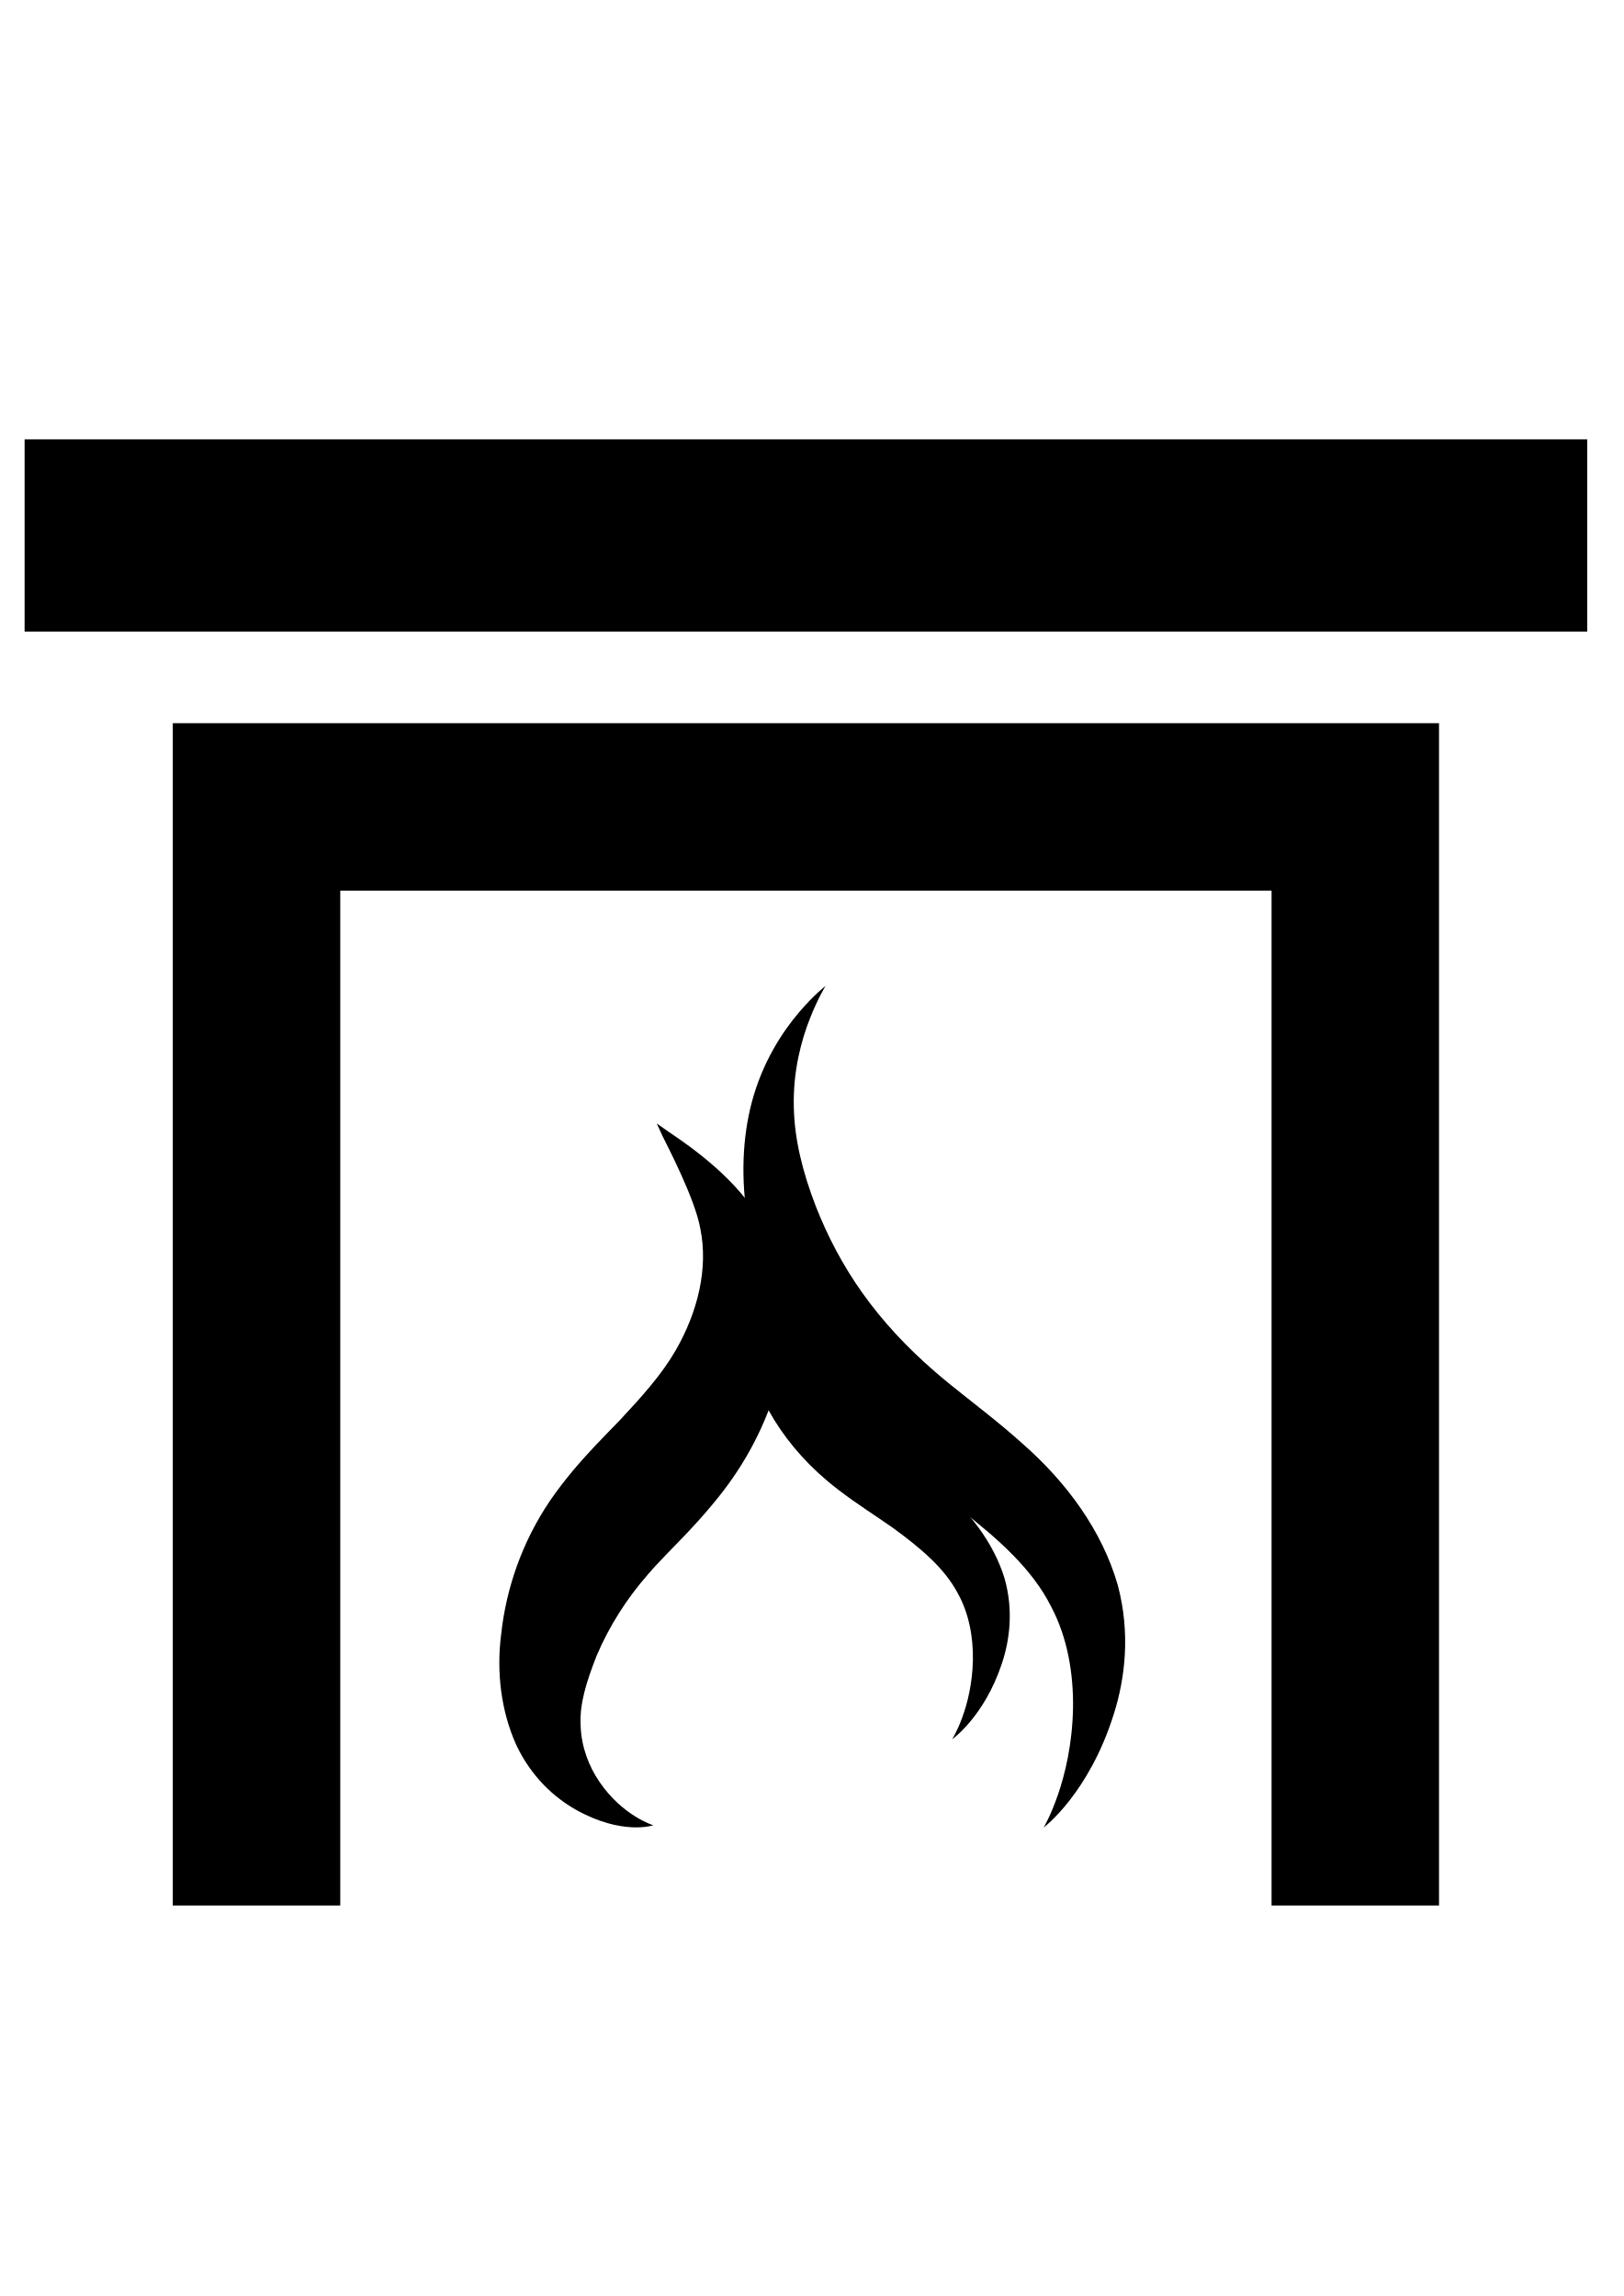
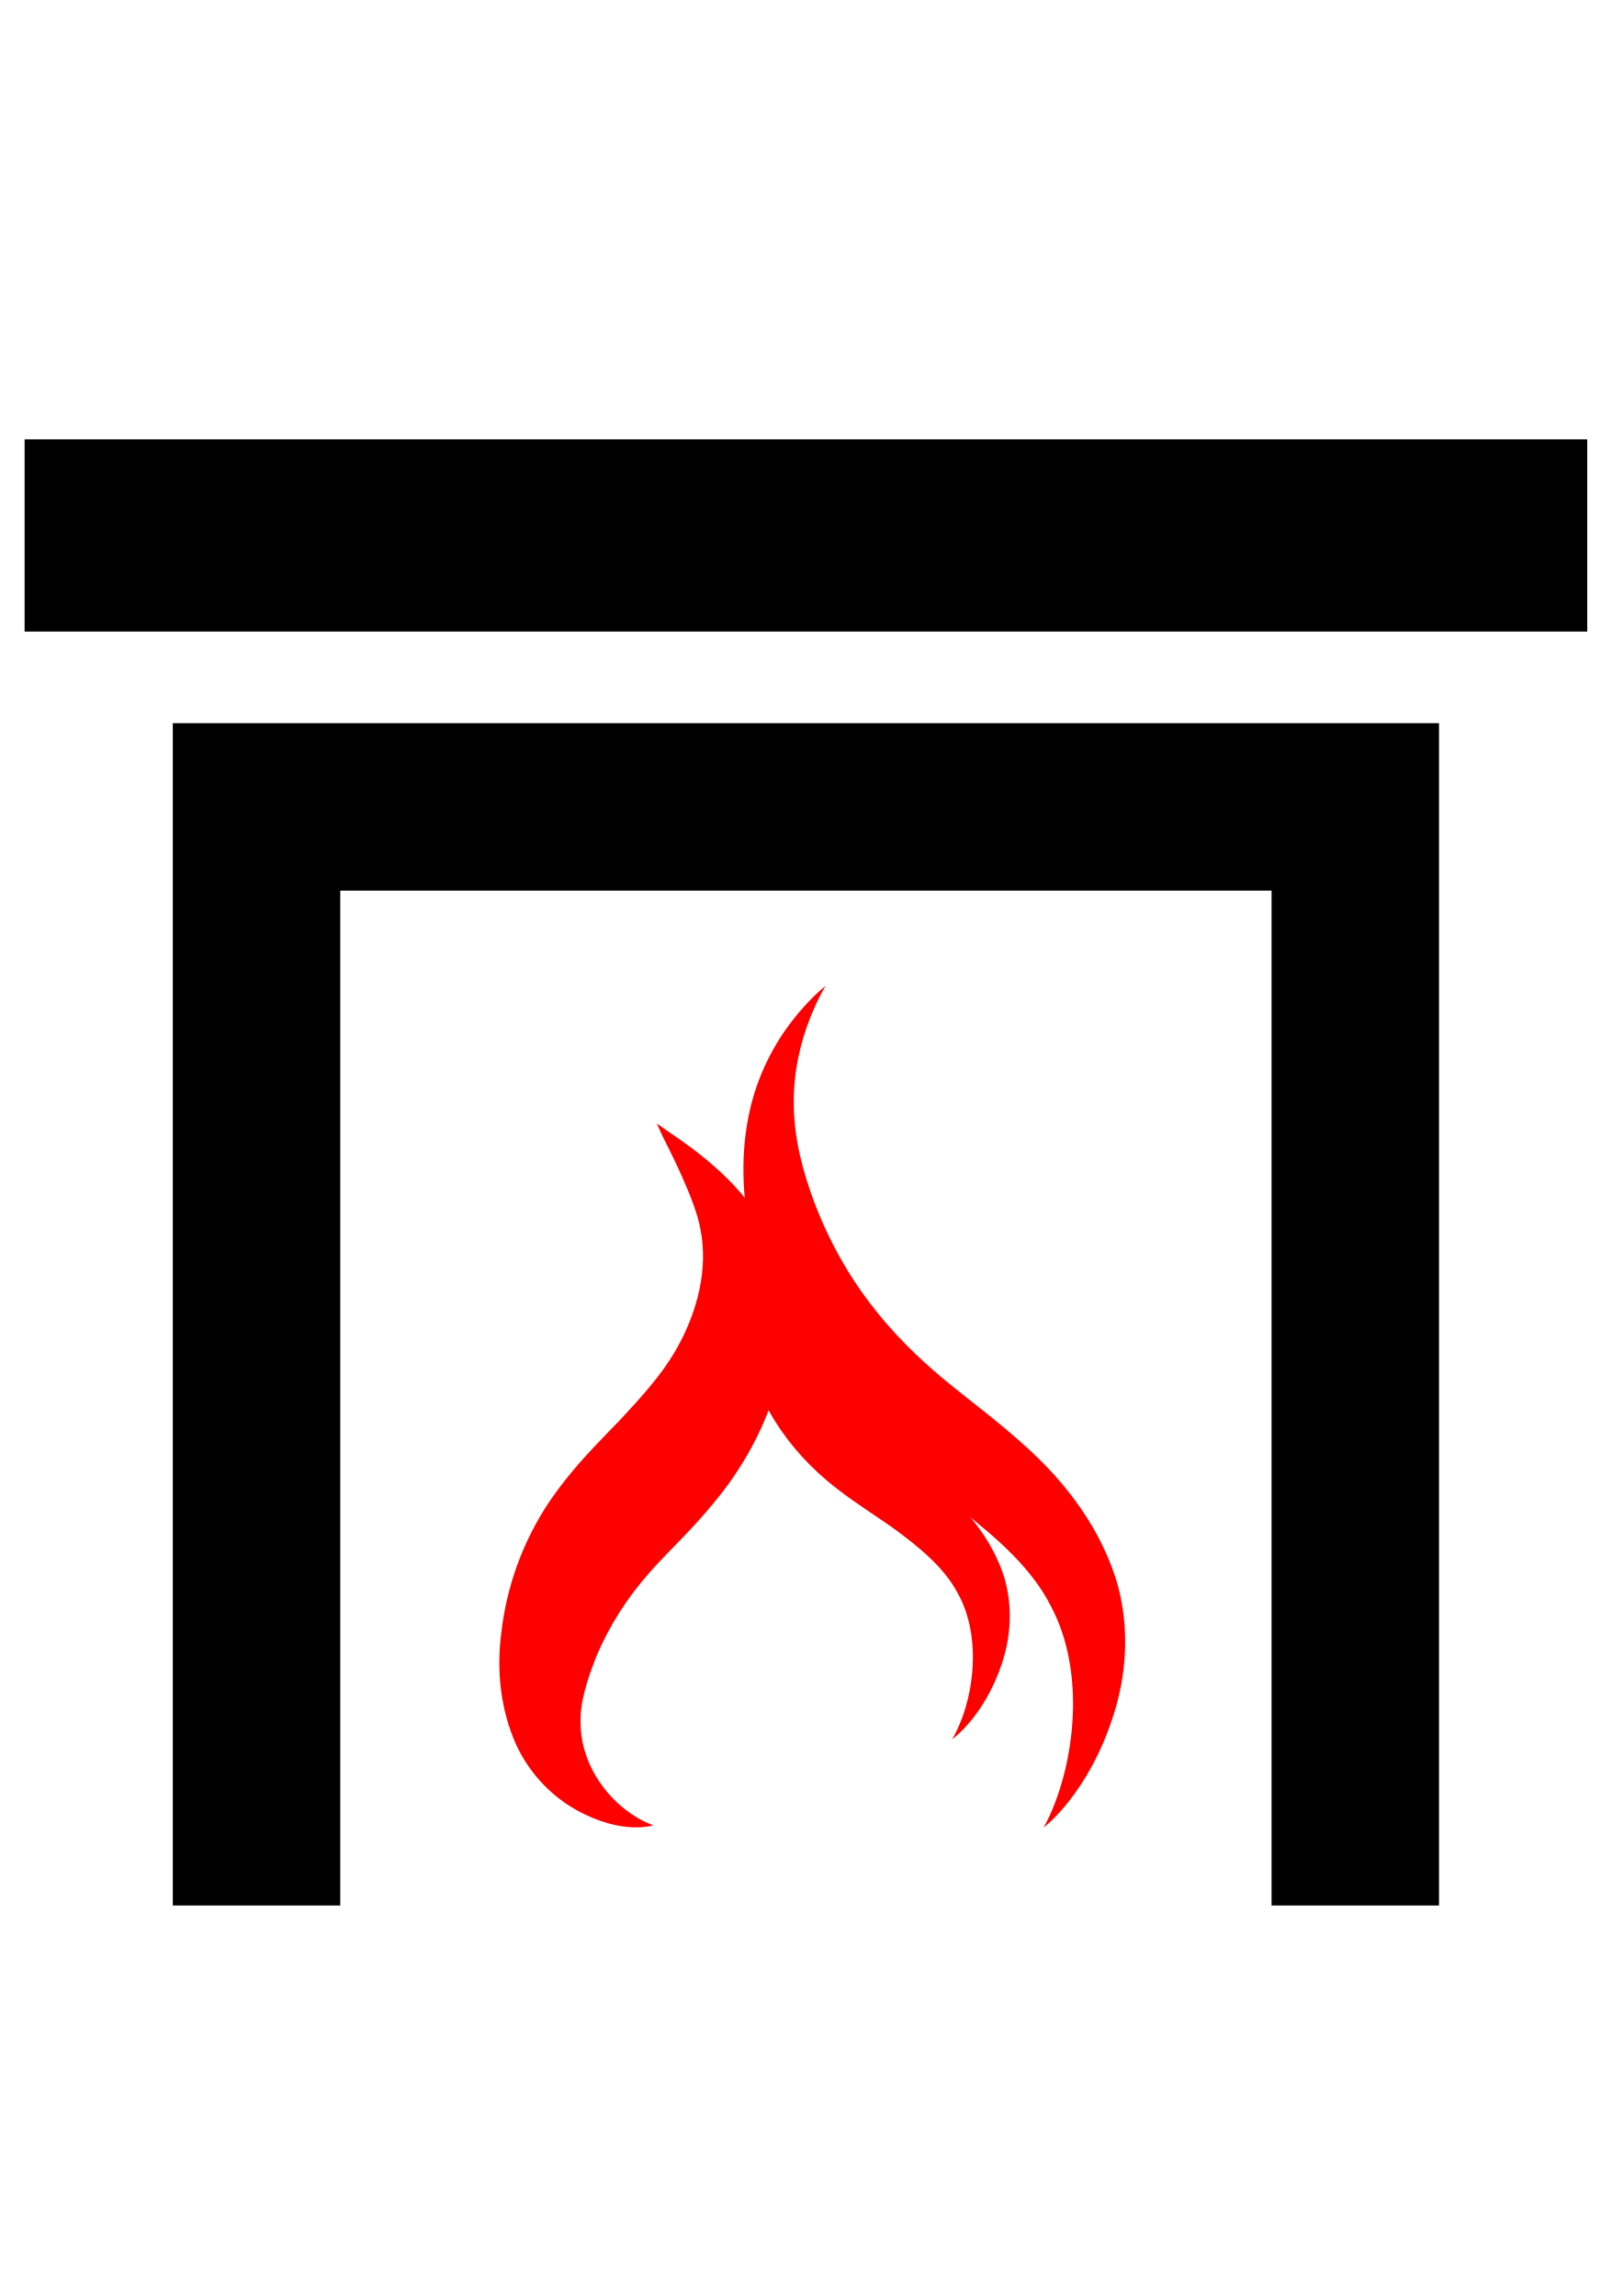
- <svg xmlns="http://www.w3.org/2000/svg" width="210mm" height="297mm" version="1.1" viewBox="0 0 210 297">
-   <g id="fireplace" transform="matrix(.89573 0 0 .89573 9.0459 10.953)">
-     <g>
-       <path d="m75.816 196.58c1.261-1.339 2.486-2.571 3.61-3.742h2e-6c3.155-3.38 6.019-6.562 8.024-10.034 3.282-5.704 4.699-11.931 3.589-17.492-0.743-4.436-5.005-12.479-5.491-13.511-0.541-1.148-0.813-1.783-0.813-1.783s0.566 0.397 1.599 1.123c1.254 0.879 8.024 5.177 12.029 10.833 4.366 6.503 6.657 16.368 3.482 26.641-1.853 6.09-5.017 11.562-8.839 16.135h-3e-6c-1.315 1.609-2.632 3.063-3.885 4.388-2.095 2.215-4.082 4.142-5.661 5.996-3.056 3.481-5.615 7.494-7.436 11.807-1.446 3.701-2.468 6.904-2.284 10.045 0.085 3.018 1.197 5.893 2.717 8.113 3.373 4.942 7.778 6.267 7.778 6.267s-4.471 1.528-11.214-2.264c-3.07-1.731-6.432-4.753-8.592-9.368-2.146-4.788-2.887-10.424-2.159-16.007 0.716-6.555 3-13.237 7.03-19.21 2.131-3.096 4.409-5.702 6.515-7.938z" />
-       <path d="m126.91 187.55c3.202 2.614 7.004 5.433 10.638 8.708 6.415 5.628 11.495 12.6 13.743 20.41 1.866 6.981 1.052 13.494-0.553 18.591-3.598 11.536-10.145 16.436-10.145 16.436s4.057-6.762 4.242-17.305c0.065-4.648-0.702-9.994-3.179-14.63-2.654-5.298-7.481-9.655-13.201-14.088-3.38-2.538-7.236-5.096-11.008-8.18-0.803-0.656-1.607-1.34-2.405-2.055-4.911-4.42-8.968-9.623-11.932-15.307-2.733-5.264-4.39-10.672-5.225-15.879-1.047-6.311-0.778-12.163 0.558-17.272 1.584-5.973 4.539-10.306 6.772-12.943 2.272-2.682 3.891-3.879 3.891-3.879s-1.065 1.66-2.269 4.722c-1.202 3.056-2.45 7.519-2.318 12.778 0.092 4.513 1.193 9.186 3.191 14.361 1.668 4.242 3.856 8.437 6.618 12.338 2.972 4.217 6.577 8.055 10.572 11.507 0.649 0.565 1.321 1.126 2.01 1.688z" />
-       <path d="m117.7 196.36c2.264 1.735 4.953 3.607 7.524 5.782 4.536 3.737 8.129 8.366 9.719 13.552 1.32 4.636 0.744 8.96-0.391 12.345-2.544 7.66-7.174 10.913-7.174 10.913s2.869-4.49 3-11.49c0.046-3.086-0.497-6.636-2.248-9.714-1.877-3.518-5.29-6.411-9.335-9.355-2.39-1.685-5.117-3.384-7.785-5.431-0.568-0.436-1.136-0.89-1.701-1.365-3.473-2.935-6.343-6.39-8.438-10.164-1.933-3.496-3.105-7.086-3.695-10.543-0.741-4.191-0.55-8.076 0.395-11.469 1.12-3.966 3.21-6.843 4.789-8.594 1.606-1.781 2.751-2.576 2.751-2.576s-0.753 1.102-1.605 3.135c-0.85 2.029-1.732 4.993-1.639 8.485 0.065 2.997 0.844 6.1 2.257 9.536 1.179 2.817 2.727 5.602 4.68 8.192 2.102 2.8 4.651 5.349 7.476 7.641 0.459 0.375 0.934 0.747 1.421 1.121z" />
-     </g>
+ <svg xmlns="http://www.w3.org/2000/svg" id="nd-fireplace" width="100%" height="100%" version="1.1" viewBox="0 0 210 297">
+   <g fill="red" transform="matrix(.89573 0 0 .89573 9.0459 10.953)">
+     <path d="m75.816 196.58c1.261-1.339 2.486-2.571 3.61-3.742h2e-6c3.155-3.38 6.019-6.562 8.024-10.034 3.282-5.704 4.699-11.931 3.589-17.492-0.743-4.436-5.005-12.479-5.491-13.511-0.541-1.148-0.813-1.783-0.813-1.783s0.566 0.397 1.599 1.123c1.254 0.879 8.024 5.177 12.029 10.833 4.366 6.503 6.657 16.368 3.482 26.641-1.853 6.09-5.017 11.562-8.839 16.135h-3e-6c-1.315 1.609-2.632 3.063-3.885 4.388-2.095 2.215-4.082 4.142-5.661 5.996-3.056 3.481-5.615 7.494-7.436 11.807-1.446 3.701-2.468 6.904-2.284 10.045 0.085 3.018 1.197 5.893 2.717 8.113 3.373 4.942 7.778 6.267 7.778 6.267s-4.471 1.528-11.214-2.264c-3.07-1.731-6.432-4.753-8.592-9.368-2.146-4.788-2.887-10.424-2.159-16.007 0.716-6.555 3-13.237 7.03-19.21 2.131-3.096 4.409-5.702 6.515-7.938z" />
+     <path d="m126.91 187.55c3.202 2.614 7.004 5.433 10.638 8.708 6.415 5.628 11.495 12.6 13.743 20.41 1.866 6.981 1.052 13.494-0.553 18.591-3.598 11.536-10.145 16.436-10.145 16.436s4.057-6.762 4.242-17.305c0.065-4.648-0.702-9.994-3.179-14.63-2.654-5.298-7.481-9.655-13.201-14.088-3.38-2.538-7.236-5.096-11.008-8.18-0.803-0.656-1.607-1.34-2.405-2.055-4.911-4.42-8.968-9.623-11.932-15.307-2.733-5.264-4.39-10.672-5.225-15.879-1.047-6.311-0.778-12.163 0.558-17.272 1.584-5.973 4.539-10.306 6.772-12.943 2.272-2.682 3.891-3.879 3.891-3.879s-1.065 1.66-2.269 4.722c-1.202 3.056-2.45 7.519-2.318 12.778 0.092 4.513 1.193 9.186 3.191 14.361 1.668 4.242 3.856 8.437 6.618 12.338 2.972 4.217 6.577 8.055 10.572 11.507 0.649 0.565 1.321 1.126 2.01 1.688z" />
+     <path d="m117.7 196.36c2.264 1.735 4.953 3.607 7.524 5.782 4.536 3.737 8.129 8.366 9.719 13.552 1.32 4.636 0.744 8.96-0.391 12.345-2.544 7.66-7.174 10.913-7.174 10.913s2.869-4.49 3-11.49c0.046-3.086-0.497-6.636-2.248-9.714-1.877-3.518-5.29-6.411-9.335-9.355-2.39-1.685-5.117-3.384-7.785-5.431-0.568-0.436-1.136-0.89-1.701-1.365-3.473-2.935-6.343-6.39-8.438-10.164-1.933-3.496-3.105-7.086-3.695-10.543-0.741-4.191-0.55-8.076 0.395-11.469 1.12-3.966 3.21-6.843 4.789-8.594 1.606-1.781 2.751-2.576 2.751-2.576s-0.753 1.102-1.605 3.135c-0.85 2.029-1.732 4.993-1.639 8.485 0.065 2.997 0.844 6.1 2.257 9.536 1.179 2.817 2.727 5.602 4.68 8.192 2.102 2.8 4.651 5.349 7.476 7.641 0.459 0.375 0.934 0.747 1.421 1.121z" />
    <path d="m26.941 262.95v-158.65h158.65v158.65" fill="none" stroke="#000" stroke-width="24.179" style="paint-order:markers fill stroke" />
    <path d="m-6.548 65.101h225.63" fill="none" stroke="#000" stroke-width="27.758" />
  </g>
</svg>
